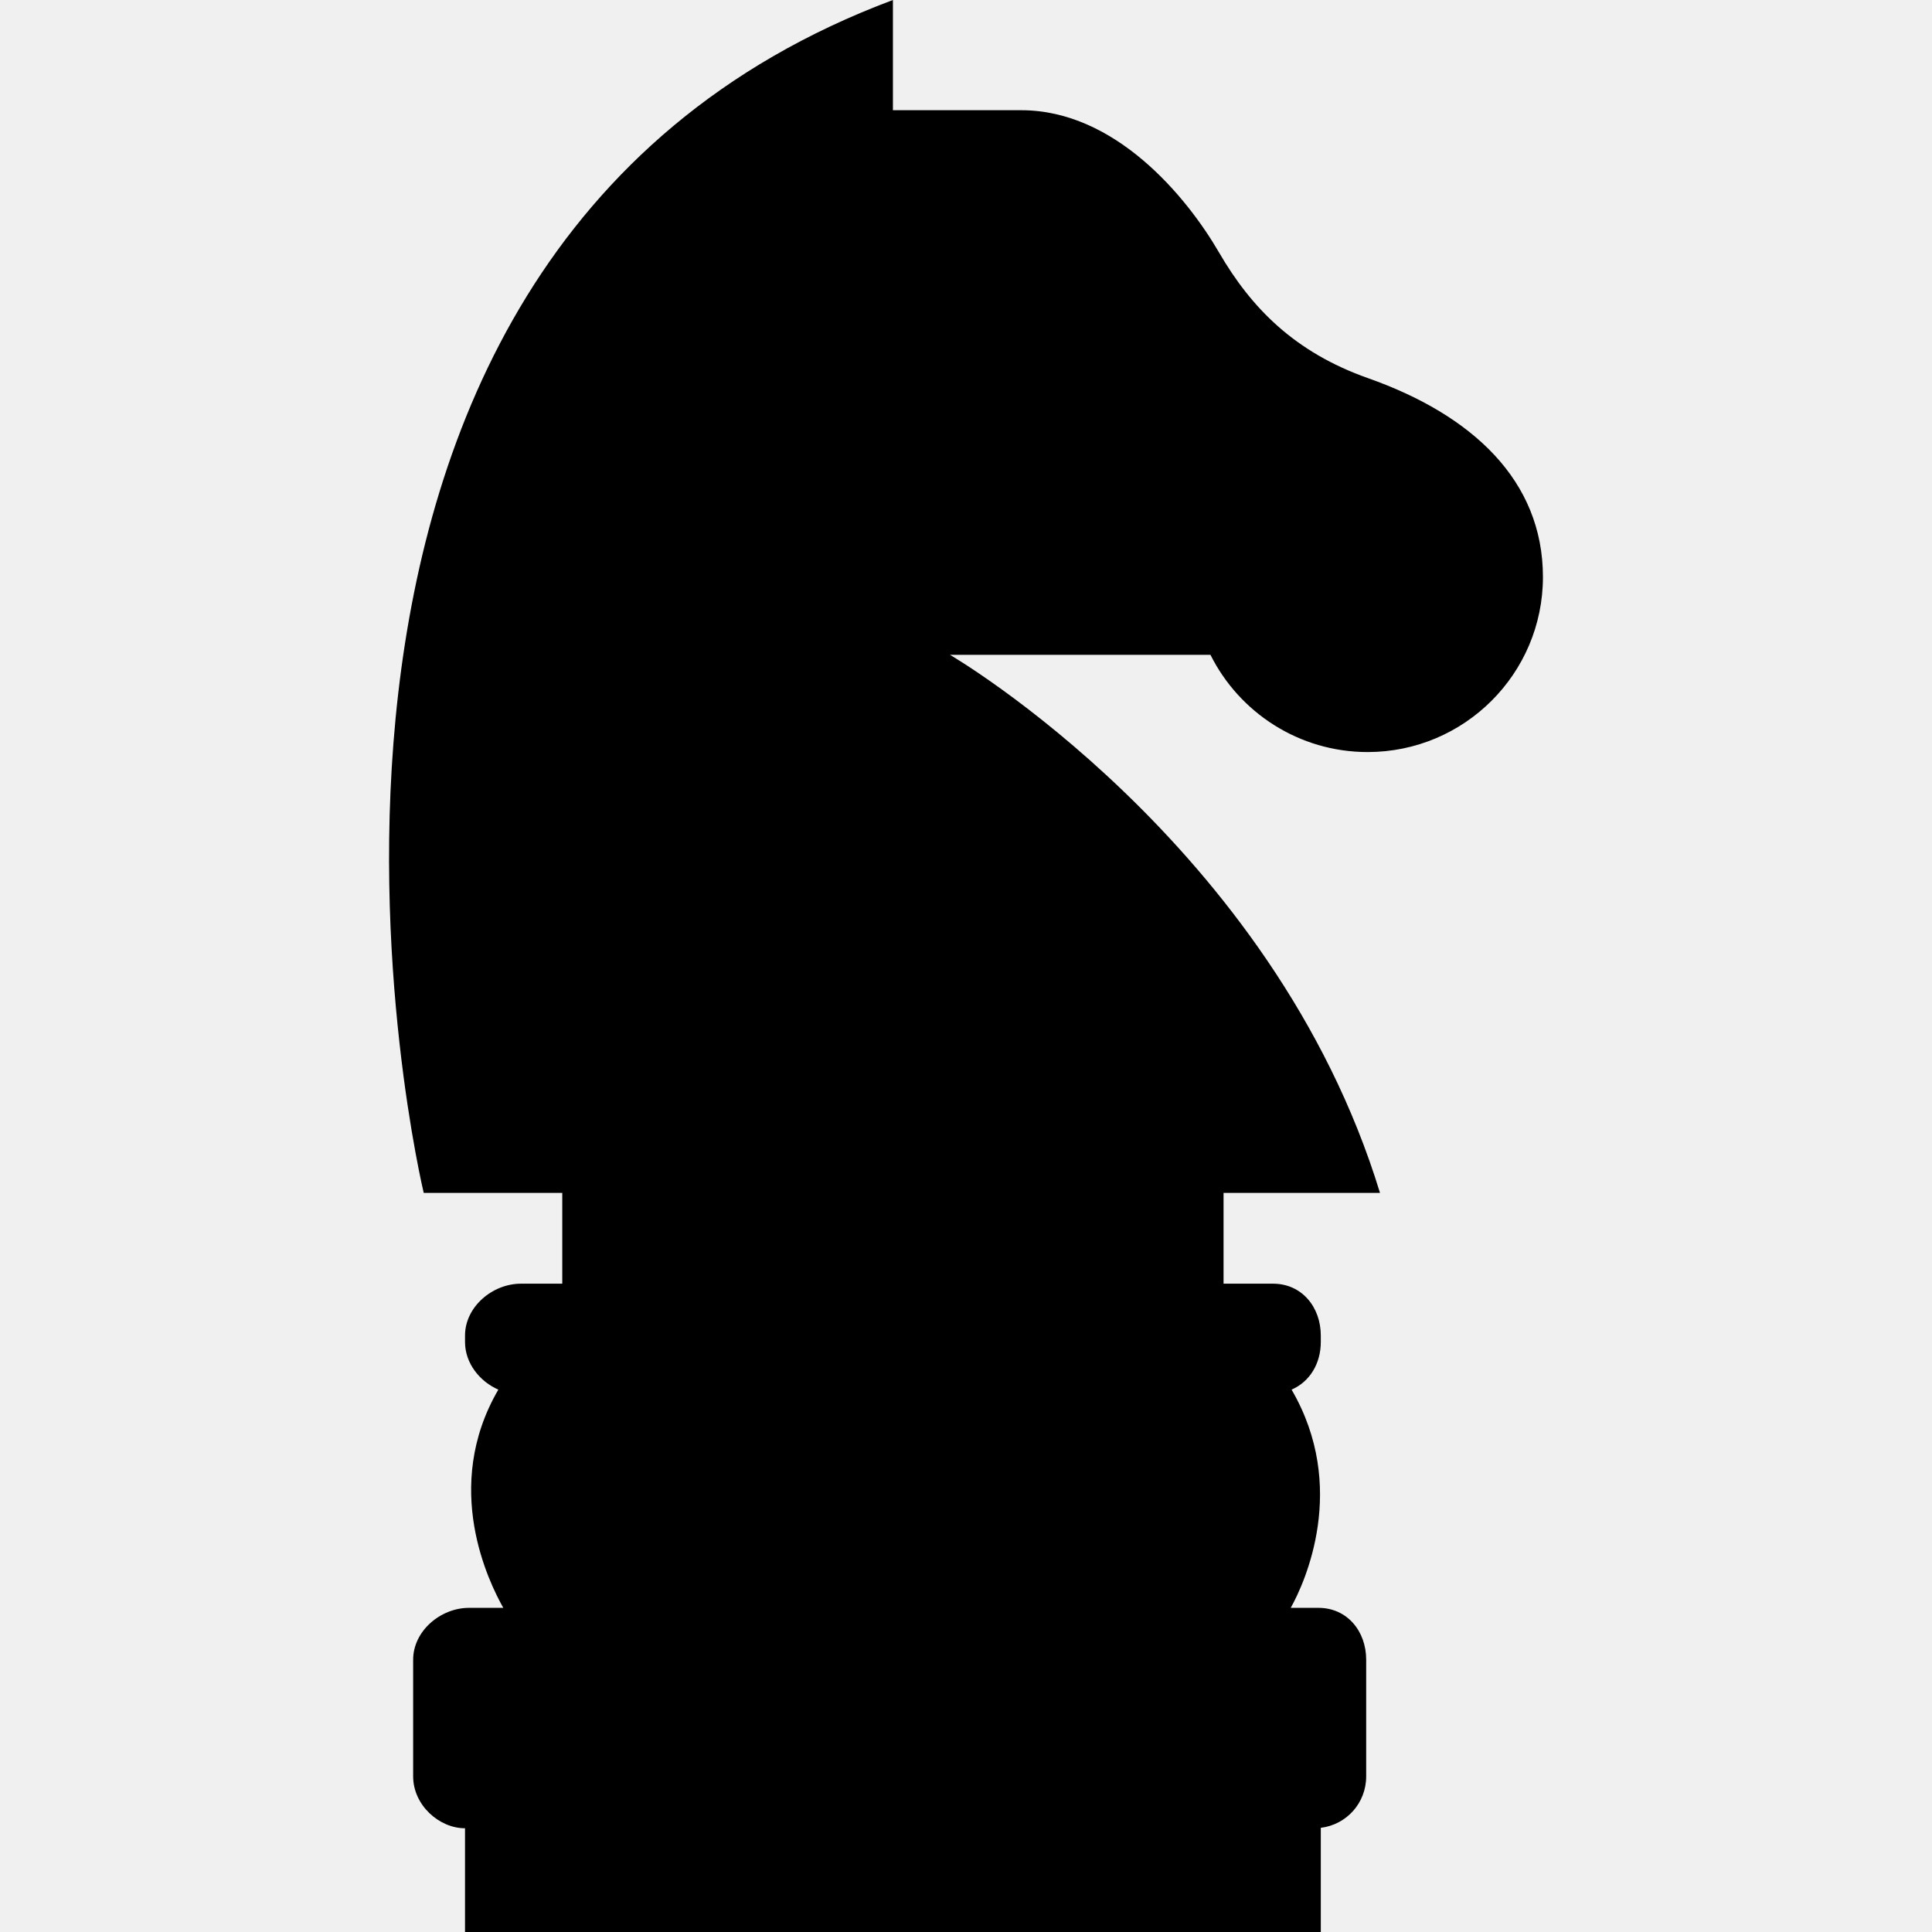
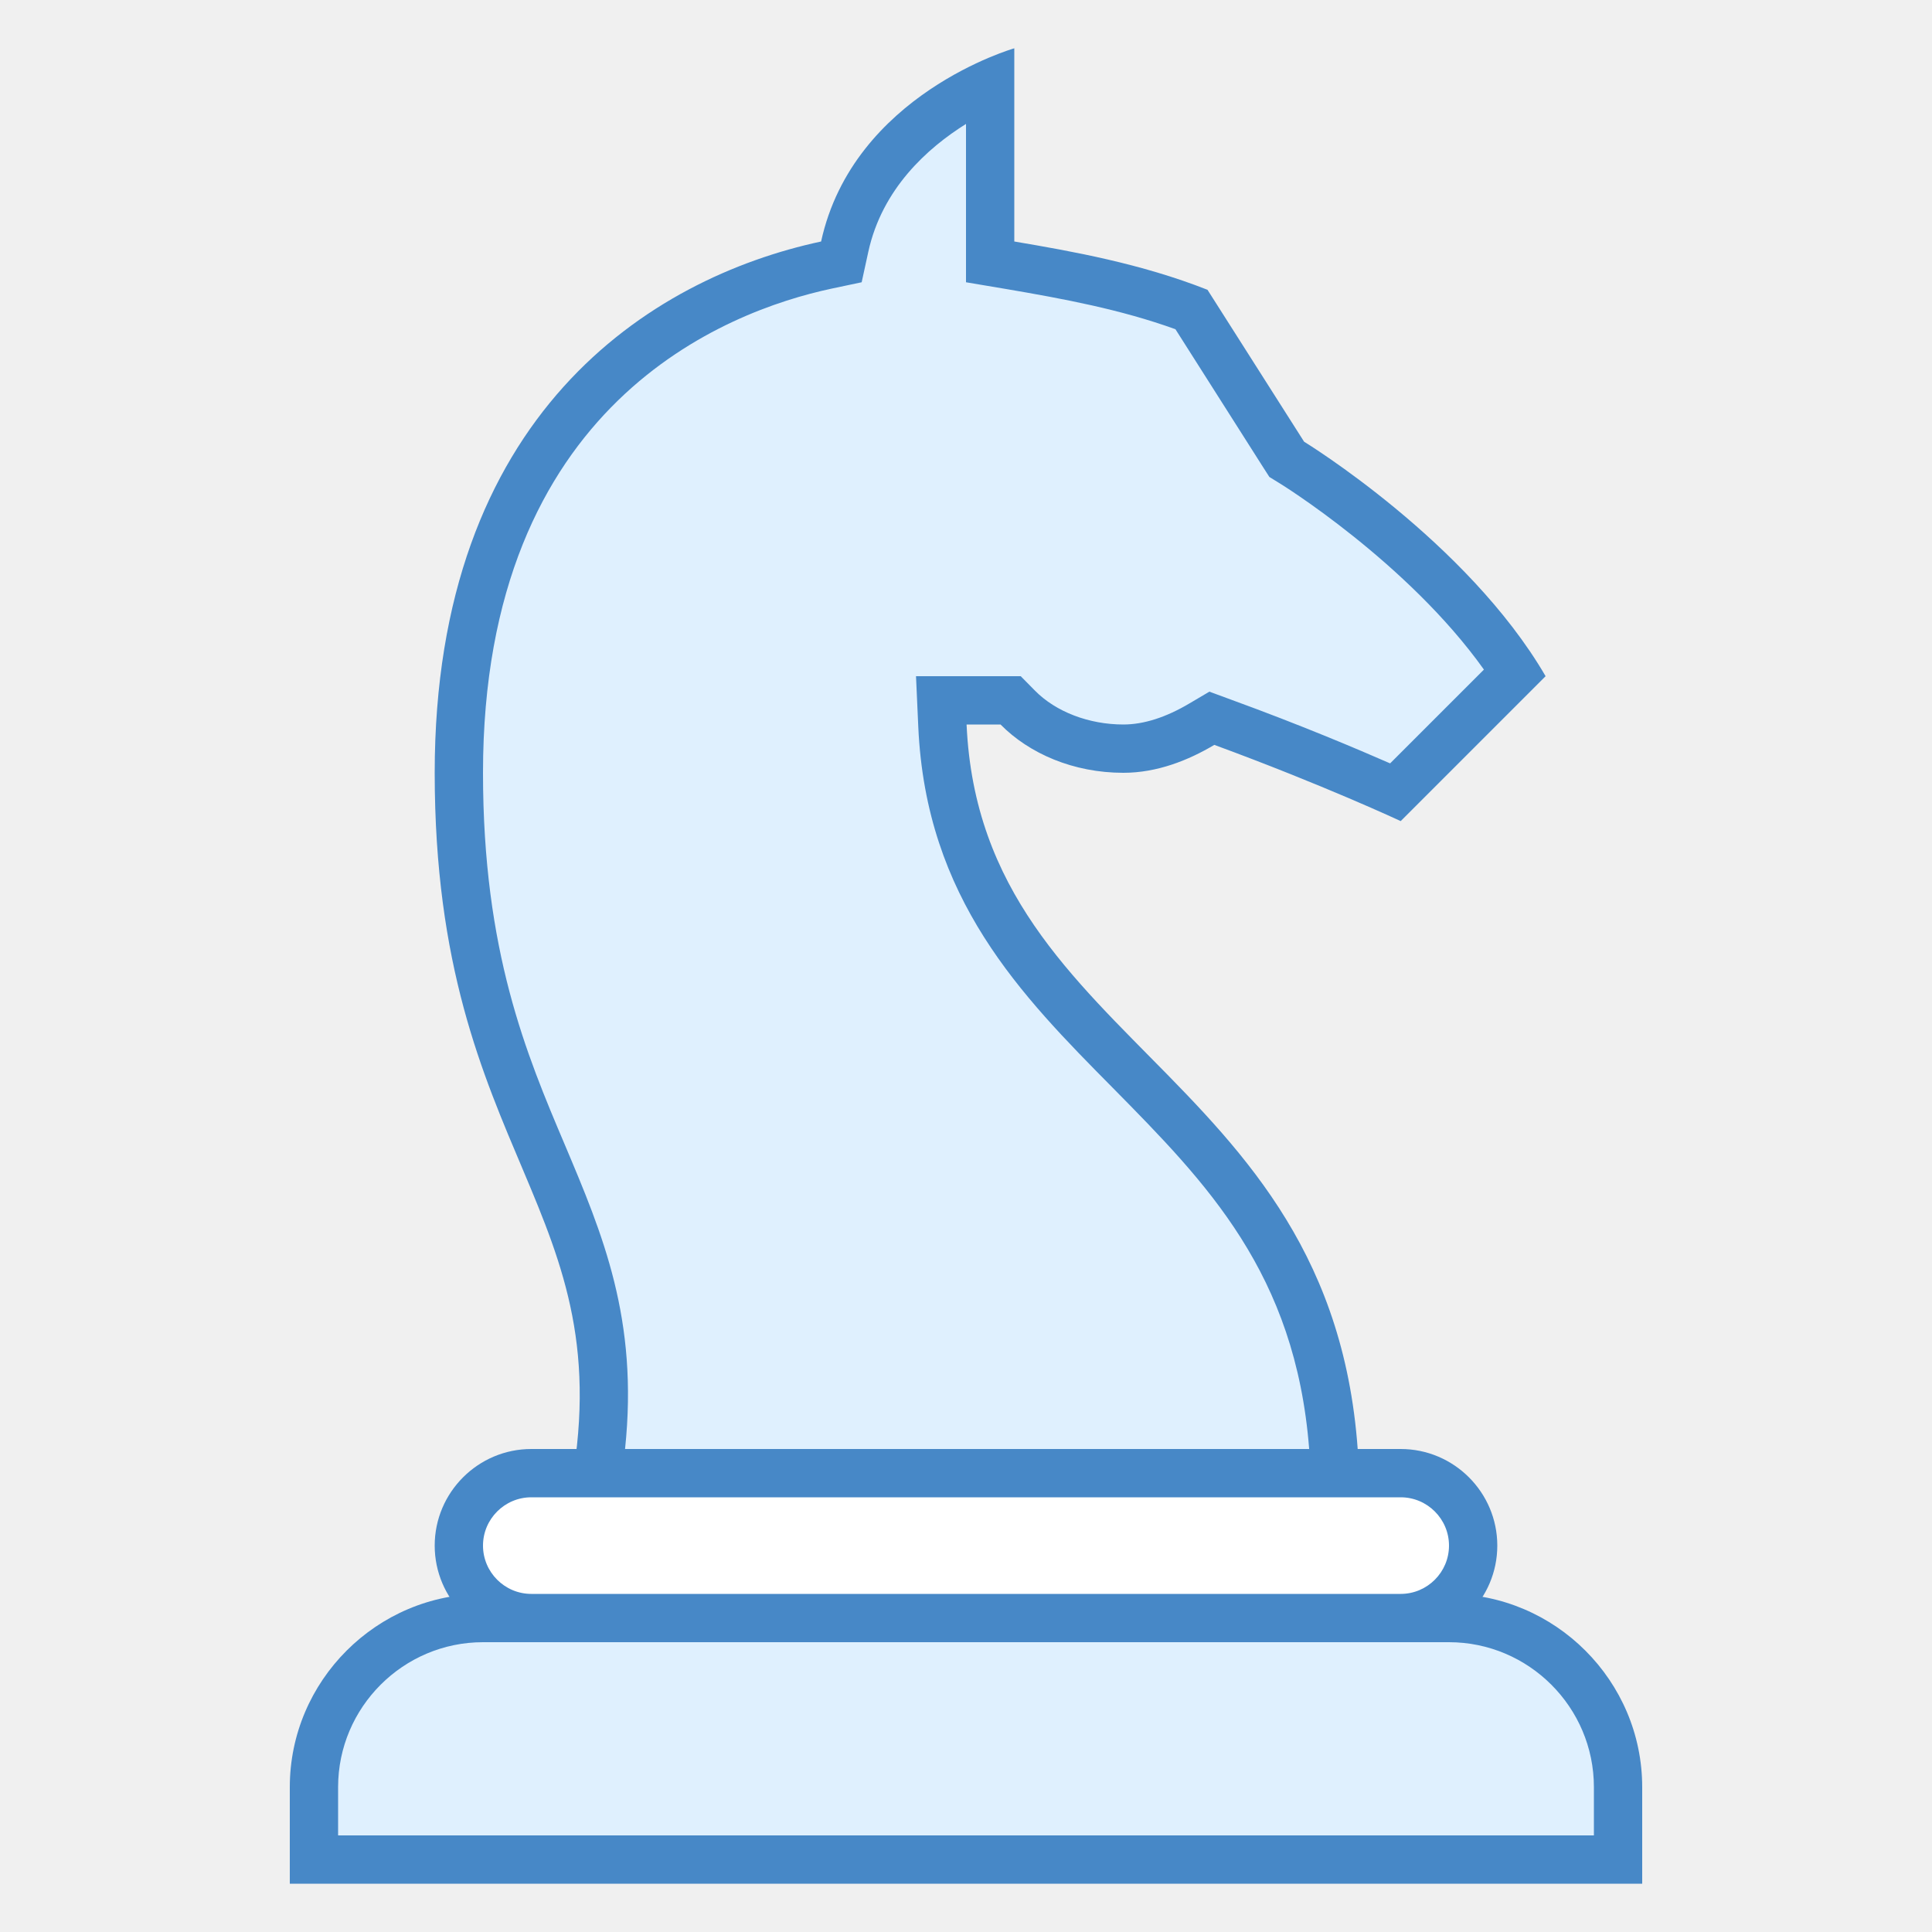
- <svg xmlns="http://www.w3.org/2000/svg" version="1.1" id="Capa_1" x="0px" y="0px" viewBox="0 0 298 298" style="enable-background:new 0 0 298 298;" xml:space="preserve">
-   <g>
-     <path d="M210.952,116c14.912,0,27.037-12.088,27.037-27s-10.945-25.013-26.964-30.666c-11.333-4-18.018-10.823-23.009-19.412   C183.025,30.333,172.025,17,157.525,17c-5.832,0-19.798,0-19.798,0V0c-107,40.03-72.369,184-72.369,184h21.369v14h-6.369   c-4.418,0-8.631,3.582-8.631,8v1c0,3.289,2.302,6.111,5.14,7.341c-8.77,15.05-1.419,29.775,0.761,33.659h-5.271   c-4.418,0-8.631,3.582-8.631,8v18c0,4.418,4,8,8,8v16h132v-16.069c4-0.493,7-3.853,7-7.931v-18c0-4.418-2.951-8-7.369-8h-4.27   c2.181-3.884,8.902-18.609,0.13-33.659c2.838-1.23,4.508-4.052,4.508-7.341v-1c0-4.418-2.951-8-7.369-8h-7.631v-14h24.132   c-16.501-54-66.334-83-66.334-83h40.182C191.146,109.889,200.351,116,210.952,116z" />
+ <svg xmlns="http://www.w3.org/2000/svg" viewBox="0 0 40 40" version="1.1">
+   <g id="surface1">
+     <path style=" fill:#DFF0FE;" d="M 12.375 30.5 C 12.812 27.629 12.074 25.891 11.234 23.898 C 10.422 21.977 9.5 19.801 9.5 16 C 9.5 7.984 14.816 5.98 17.105 5.488 L 17.418 5.422 L 17.488 5.109 C 17.91 3.176 19.57 2.16 20.5 1.734 L 20.5 5.426 L 20.914 5.496 C 22.191 5.711 23.438 5.945 24.664 6.41 L 26.641 9.512 L 26.738 9.57 C 26.77 9.594 29.762 11.445 31.367 13.93 L 28.891 16.402 C 28.316 16.145 27.008 15.578 25.312 14.957 L 25.09 14.875 L 24.887 14.996 C 24.316 15.332 23.77 15.504 23.258 15.504 C 22.402 15.504 21.605 15.191 21.066 14.648 L 20.922 14.504 L 19.484 14.5 L 19.512 15.023 C 19.664 18.398 21.562 20.32 23.398 22.176 C 25.406 24.211 27.48 26.309 27.633 30.5 Z " />
+     <path style=" fill:#4788C7;" d="M 20 2.566 L 20 5.844 L 20.832 5.984 C 22.027 6.188 23.199 6.406 24.336 6.816 L 26.156 9.68 L 26.281 9.875 L 26.477 9.996 C 26.508 10.012 29.141 11.641 30.723 13.863 L 28.781 15.805 C 28.102 15.508 26.934 15.012 25.484 14.484 L 25.039 14.32 L 24.629 14.562 C 24.141 14.852 23.68 15 23.258 15 C 22.547 15 21.859 14.738 21.426 14.297 L 21.133 14 L 18.965 14 L 19.012 15.047 C 19.172 18.613 21.141 20.605 23.043 22.527 C 24.98 24.492 26.82 26.355 27.105 30 L 12.941 30 C 13.223 27.312 12.477 25.555 11.695 23.703 C 10.898 21.824 10 19.699 10 16 C 10 8.348 15.043 6.441 17.211 5.977 L 17.84 5.844 L 17.977 5.215 C 18.262 3.91 19.199 3.066 20 2.566 M 21 1 C 21 1 17.668 1.949 17 5 C 13.445 5.762 9 8.594 9 16 C 9 24 12.969 24.977 11.781 31 L 28.145 31 C 28.145 22.188 20.32 21.875 20.012 15 C 20.25 15 20.438 15 20.715 15 C 21.309 15.602 22.223 16 23.258 16 C 23.961 16 24.609 15.738 25.141 15.422 C 27.406 16.254 29 17 29 17 L 32 14 C 30.375 11.207 27 9.145 27 9.145 L 25 6 C 23.625 5.457 22.199 5.203 21 5 Z " />
+     <path style=" fill:#DFF0FE;" d="M 6.5 38.5 L 6.5 37 C 6.5 35.07 8.07 33.5 10 33.5 L 30 33.5 C 31.93 33.5 33.5 35.07 33.5 37 L 33.5 38.5 Z " />
+     <path style=" fill:#4788C7;" d="M 30 34 C 31.652 34 33 35.348 33 37 L 33 38 L 7 38 L 7 37 C 7 35.348 8.348 34 10 34 L 30 34 M 30 33 L 10 33 C 7.801 33 6 34.801 6 37 L 6 39 L 34 39 L 34 37 C 34 34.801 32.199 33 30 33 Z " />
+     <path style=" fill:#FFFFFF;" d="M 11 33.5 C 10.172 33.5 9.5 32.828 9.5 32 C 9.5 31.172 10.172 30.5 11 30.5 L 29 30.5 C 29.828 30.5 30.5 31.172 30.5 32 C 30.5 32.828 29.828 33.5 29 33.5 Z " />
+     <path style=" fill:#4788C7;" d="M 29 31 C 29.551 31 30 31.449 30 32 C 30 32.551 29.551 33 29 33 L 11 33 C 10.449 33 10 32.551 10 32 C 10 31.449 10.449 31 11 31 L 29 31 M 29 30 L 11 30 C 9.898 30 9 30.898 9 32 C 9 33.102 9.898 34 11 34 L 29 34 C 30.102 34 31 33.102 31 32 C 31 30.898 30.102 30 29 30 Z " />
  </g>
-   <g>
- </g>
-   <g>
- </g>
-   <g>
- </g>
-   <g>
- </g>
-   <g>
- </g>
-   <g>
- </g>
-   <g>
- </g>
-   <g>
- </g>
-   <g>
- </g>
-   <g>
- </g>
-   <g>
- </g>
-   <g>
- </g>
-   <g>
- </g>
-   <g>
- </g>
-   <g>
- </g>
</svg>
